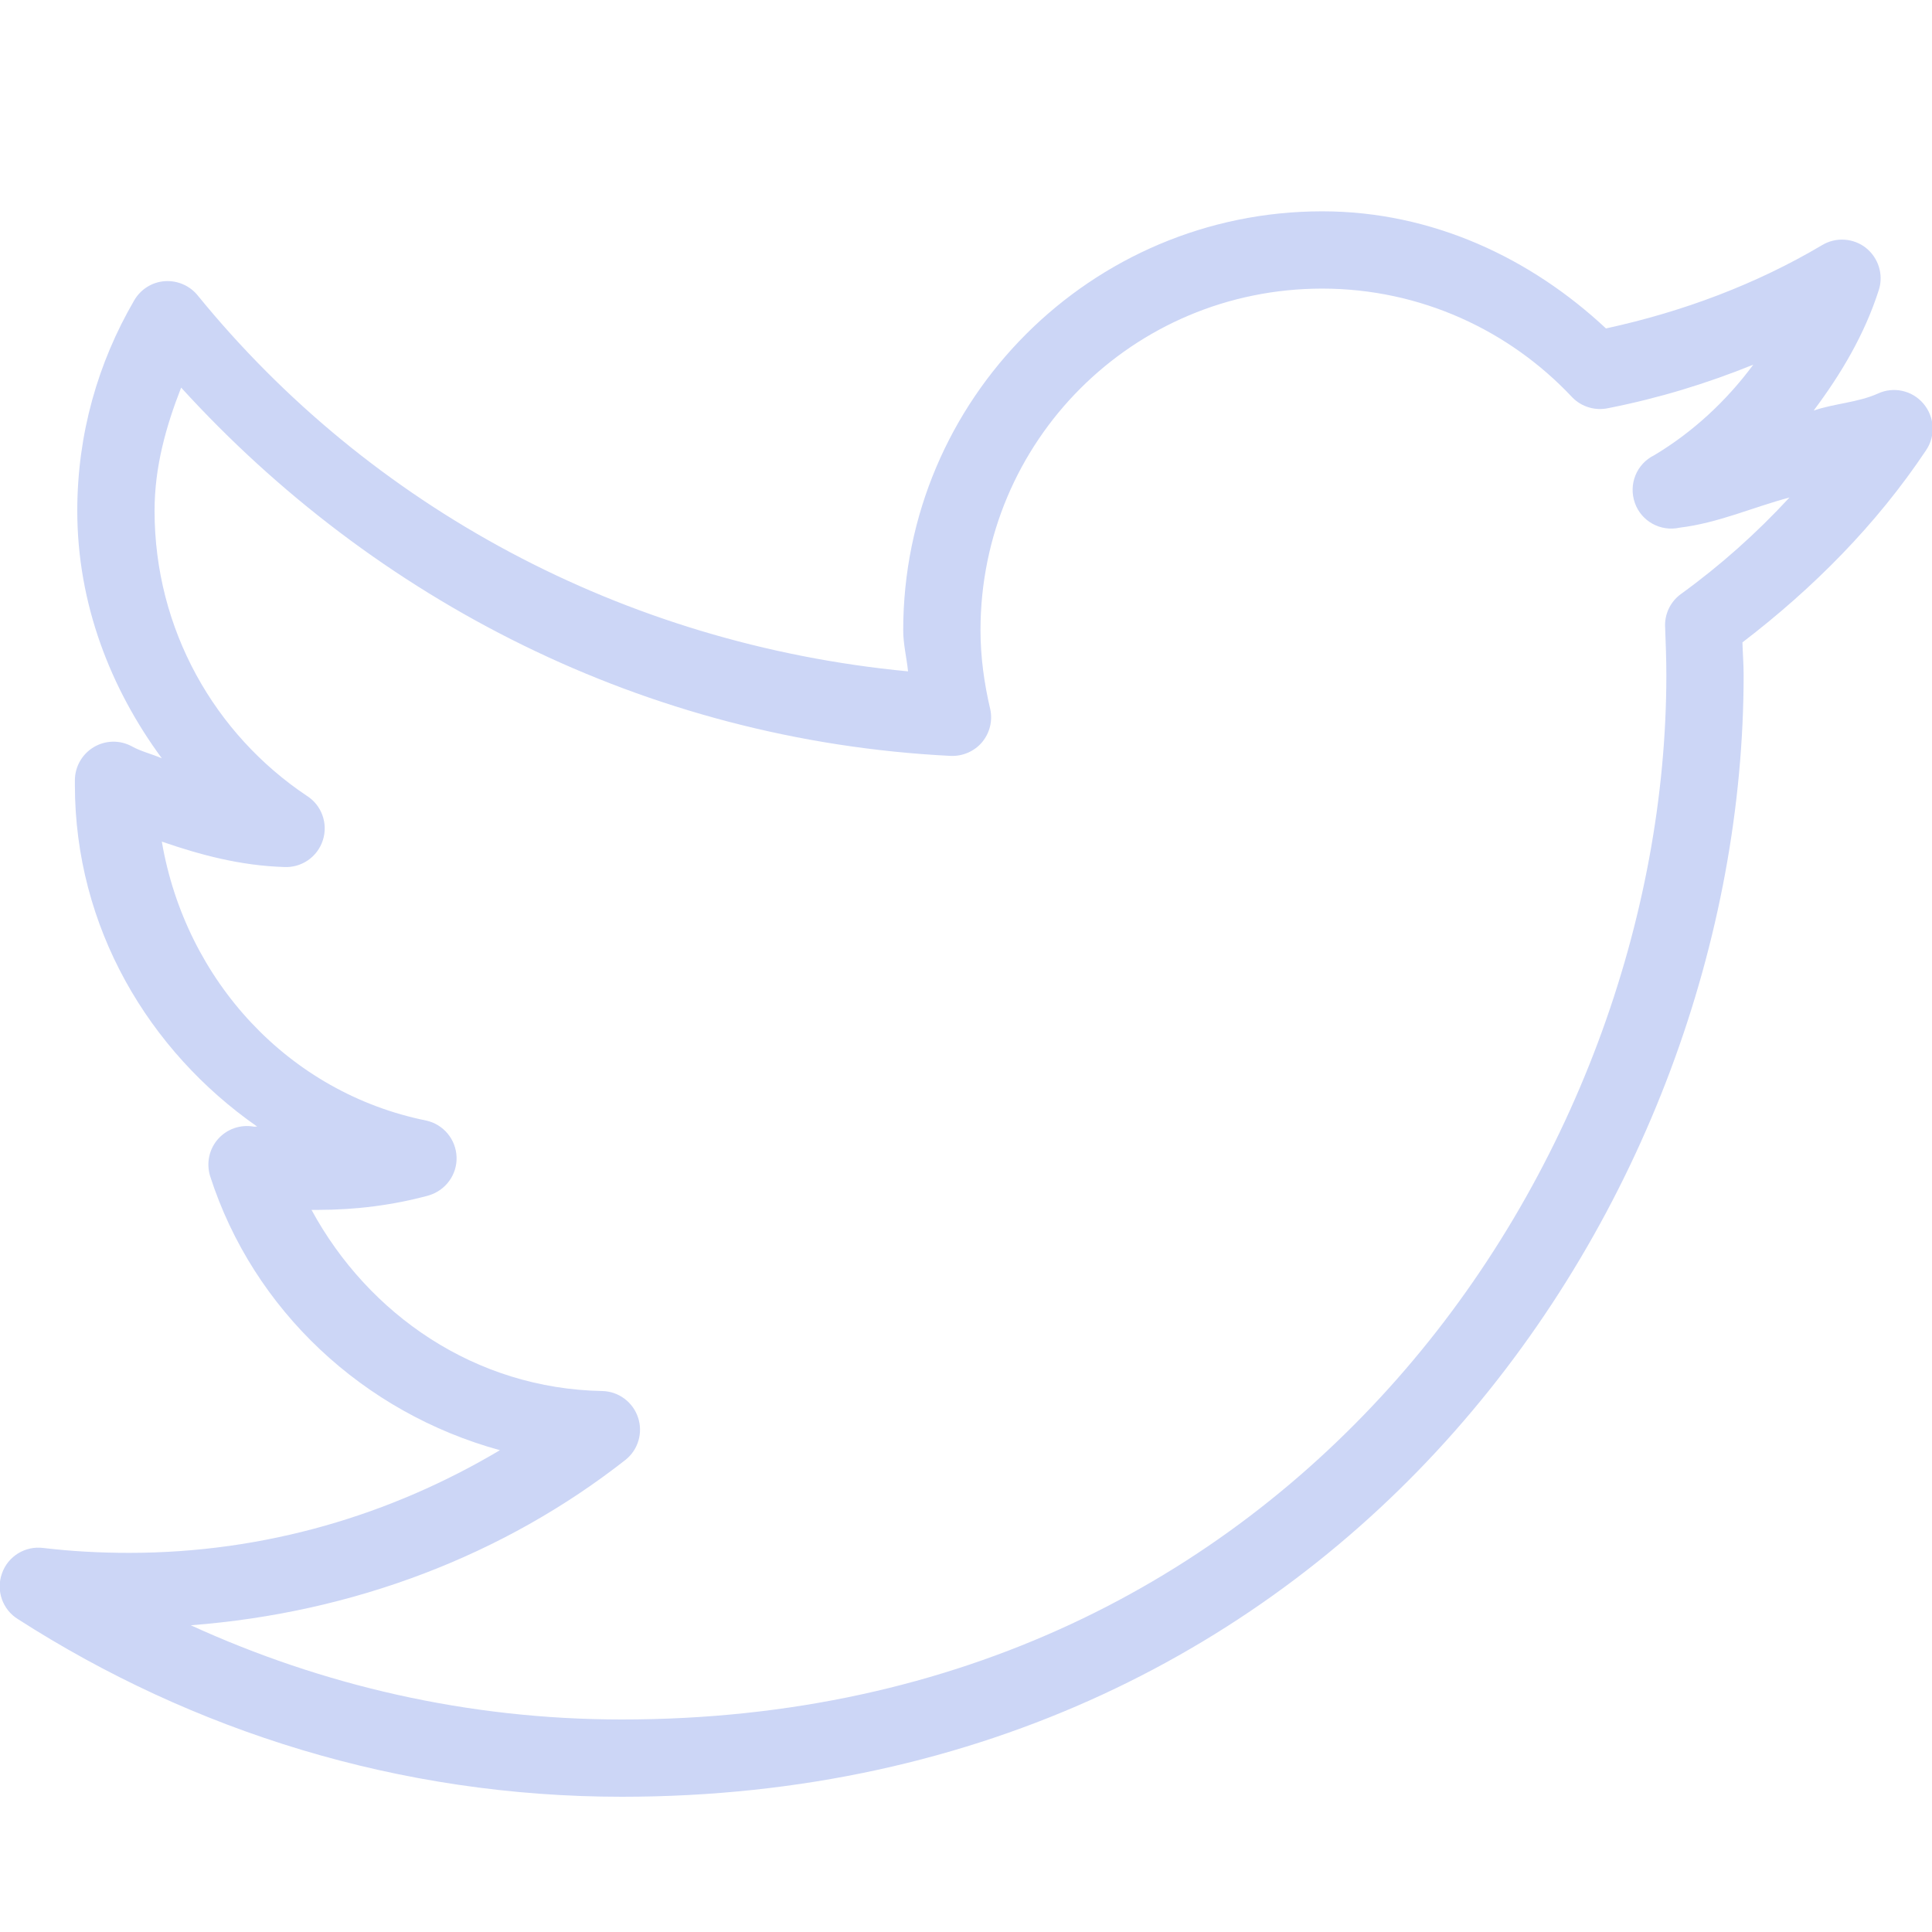
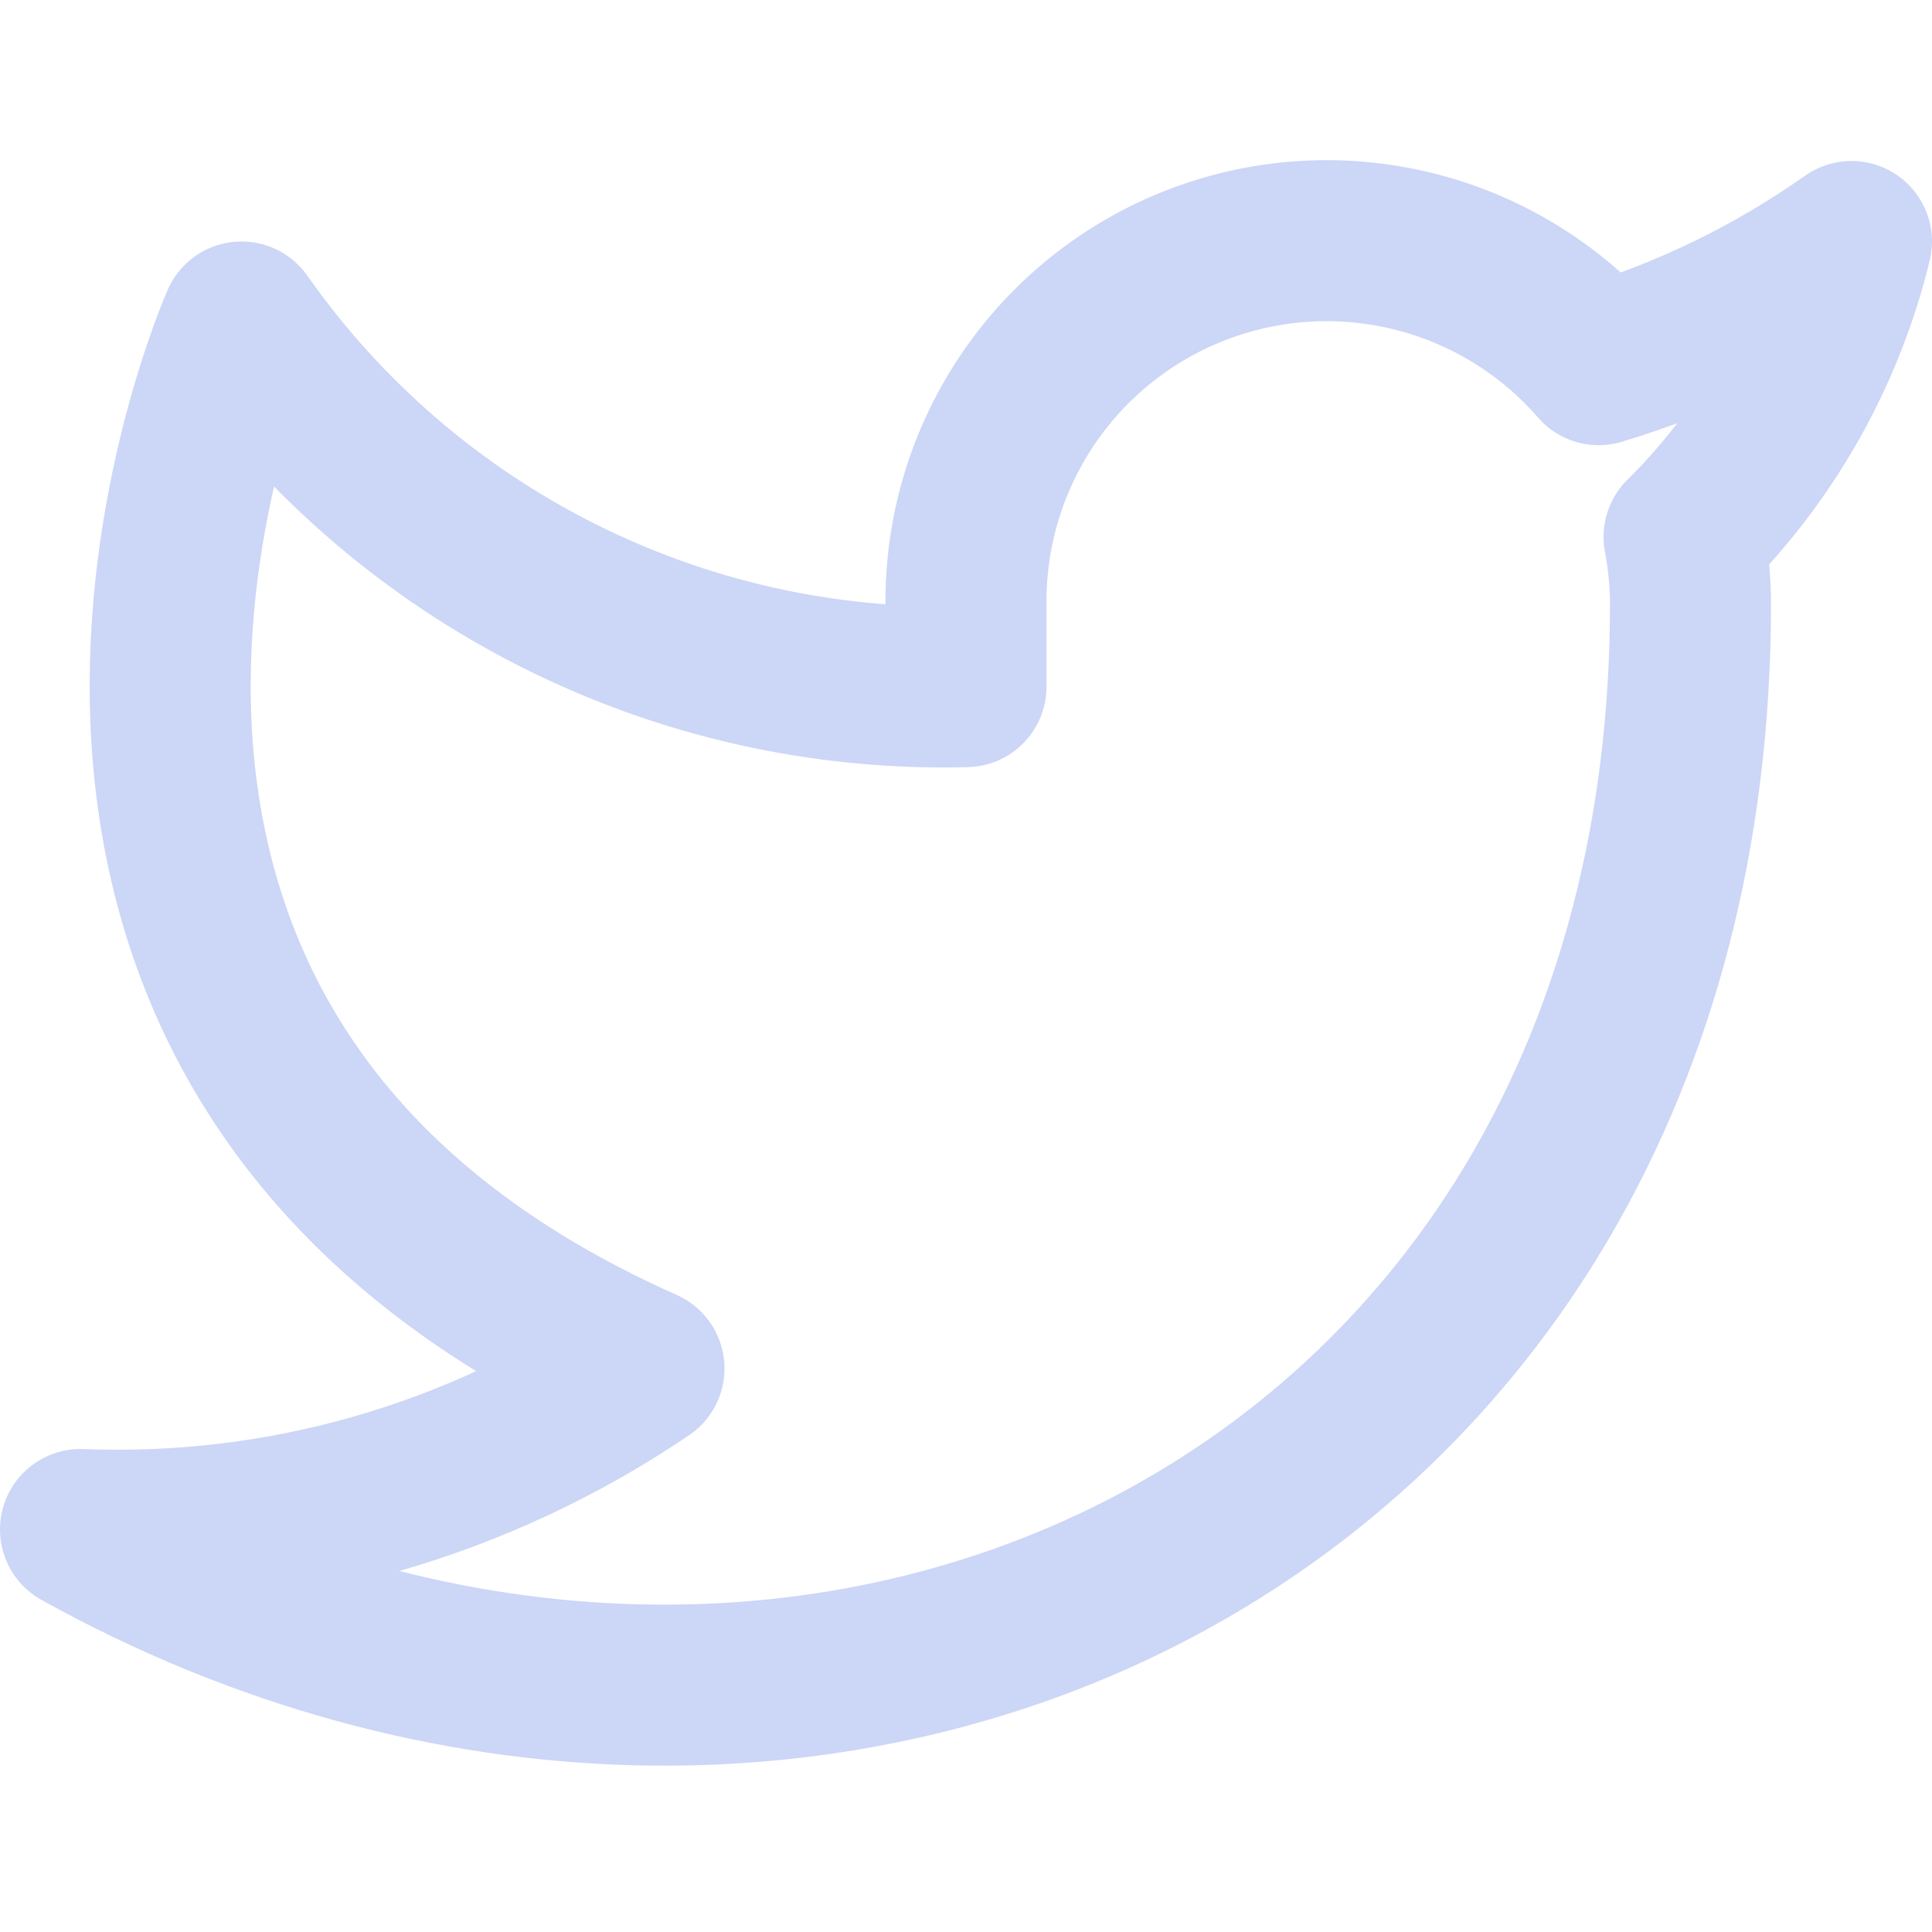
- <svg xmlns="http://www.w3.org/2000/svg" viewBox="0 0 50 50" width="50px" height="50px">
-   <path d="M 34.219 5.469 C 28.238 5.469 23.375 10.332 23.375 16.312 C 23.375 16.672 23.465 17.023 23.5 17.375 C 16.105 16.668 9.566 13.105 5.125 7.656 C 4.918 7.395 4.598 7.254 4.262 7.277 C 3.93 7.301 3.633 7.492 3.469 7.781 C 2.535 9.387 2 11.234 2 13.219 C 2 15.621 2.859 17.82 4.188 19.625 C 3.93 19.512 3.648 19.449 3.406 19.312 C 3.098 19.148 2.727 19.156 2.426 19.336 C 2.125 19.516 1.941 19.84 1.938 20.188 L 1.938 20.312 C 1.938 23.996 3.844 27.195 6.656 29.156 C 6.625 29.152 6.594 29.164 6.562 29.156 C 6.219 29.098 5.871 29.219 5.641 29.48 C 5.41 29.742 5.336 30.105 5.438 30.438 C 6.555 33.91 9.406 36.562 12.938 37.531 C 10.125 39.203 6.863 40.188 3.344 40.188 C 2.582 40.188 1.852 40.148 1.125 40.062 C 0.656 40 0.207 40.273 0.051 40.719 C -0.109 41.164 0.066 41.66 0.469 41.906 C 4.98 44.801 10.336 46.5 16.094 46.5 C 25.426 46.5 32.746 42.602 37.656 37.031 C 42.566 31.461 45.125 24.227 45.125 17.469 C 45.125 17.184 45.102 16.906 45.094 16.625 C 46.926 15.223 48.562 13.578 49.844 11.656 C 50.098 11.285 50.07 10.789 49.777 10.445 C 49.488 10.102 49 9.996 48.594 10.188 C 48.078 10.418 47.477 10.441 46.938 10.625 C 47.648 9.676 48.258 8.652 48.625 7.5 C 48.75 7.105 48.613 6.672 48.289 6.414 C 47.965 6.16 47.512 6.129 47.156 6.344 C 45.449 7.355 43.559 8.066 41.562 8.5 C 39.625 6.688 37.074 5.469 34.219 5.469 Z M 34.219 7.469 C 36.77 7.469 39.074 8.559 40.688 10.281 C 40.93 10.531 41.285 10.637 41.625 10.562 C 42.93 10.305 44.168 9.926 45.375 9.438 C 44.68 10.375 43.82 11.176 42.812 11.781 C 42.355 12.004 42.141 12.531 42.309 13.012 C 42.473 13.488 42.973 13.766 43.469 13.656 C 44.469 13.535 45.359 13.129 46.312 12.875 C 45.457 13.801 44.52 14.637 43.5 15.375 C 43.223 15.578 43.07 15.906 43.094 16.25 C 43.109 16.656 43.125 17.059 43.125 17.469 C 43.125 23.719 40.727 30.504 36.156 35.688 C 31.586 40.871 24.875 44.5 16.094 44.5 C 12.105 44.5 8.34 43.617 4.938 42.062 C 9.156 41.738 13.047 40.246 16.188 37.781 C 16.516 37.52 16.645 37.082 16.512 36.684 C 16.379 36.285 16.012 36.012 15.594 36 C 12.297 35.941 9.535 34.023 8.062 31.312 C 8.117 31.312 8.164 31.312 8.219 31.312 C 9.207 31.312 10.184 31.188 11.094 30.938 C 11.531 30.809 11.832 30.402 11.816 29.945 C 11.801 29.488 11.477 29.098 11.031 29 C 7.473 28.281 4.805 25.383 4.188 21.781 C 5.195 22.129 6.227 22.402 7.344 22.438 C 7.801 22.465 8.215 22.18 8.355 21.746 C 8.496 21.312 8.324 20.836 7.938 20.594 C 5.562 19.004 4 16.297 4 13.219 C 4 12.078 4.297 11.031 4.688 10.031 C 9.688 15.52 16.688 19.164 24.594 19.562 C 24.906 19.578 25.211 19.449 25.414 19.211 C 25.617 18.969 25.695 18.648 25.625 18.344 C 25.473 17.695 25.375 17.008 25.375 16.312 C 25.375 11.414 29.32 7.469 34.219 7.469 Z" fill="#CCD6F6" />
+ <svg xmlns="http://www.w3.org/2000/svg" role="img" viewBox="0 0 24 24" fill="none" stroke="#CCD6F6" stroke-width="2" stroke-linecap="round" stroke-linejoin="round" class="feather feather-twitter">
+   <path d="M23 3a10.9 10.9 0 0 1-3.14 1.53 4.48 4.48 0 0 0-7.86 3v1A10.66 10.66 0 0 1 3 4s-4 9 5 13a11.64 11.64 0 0 1-7 2c9 5 20 0 20-11.5a4.5 4.5 0 0 0-.08-.83A7.72 7.72 0 0 0 23 3z" />
</svg>
